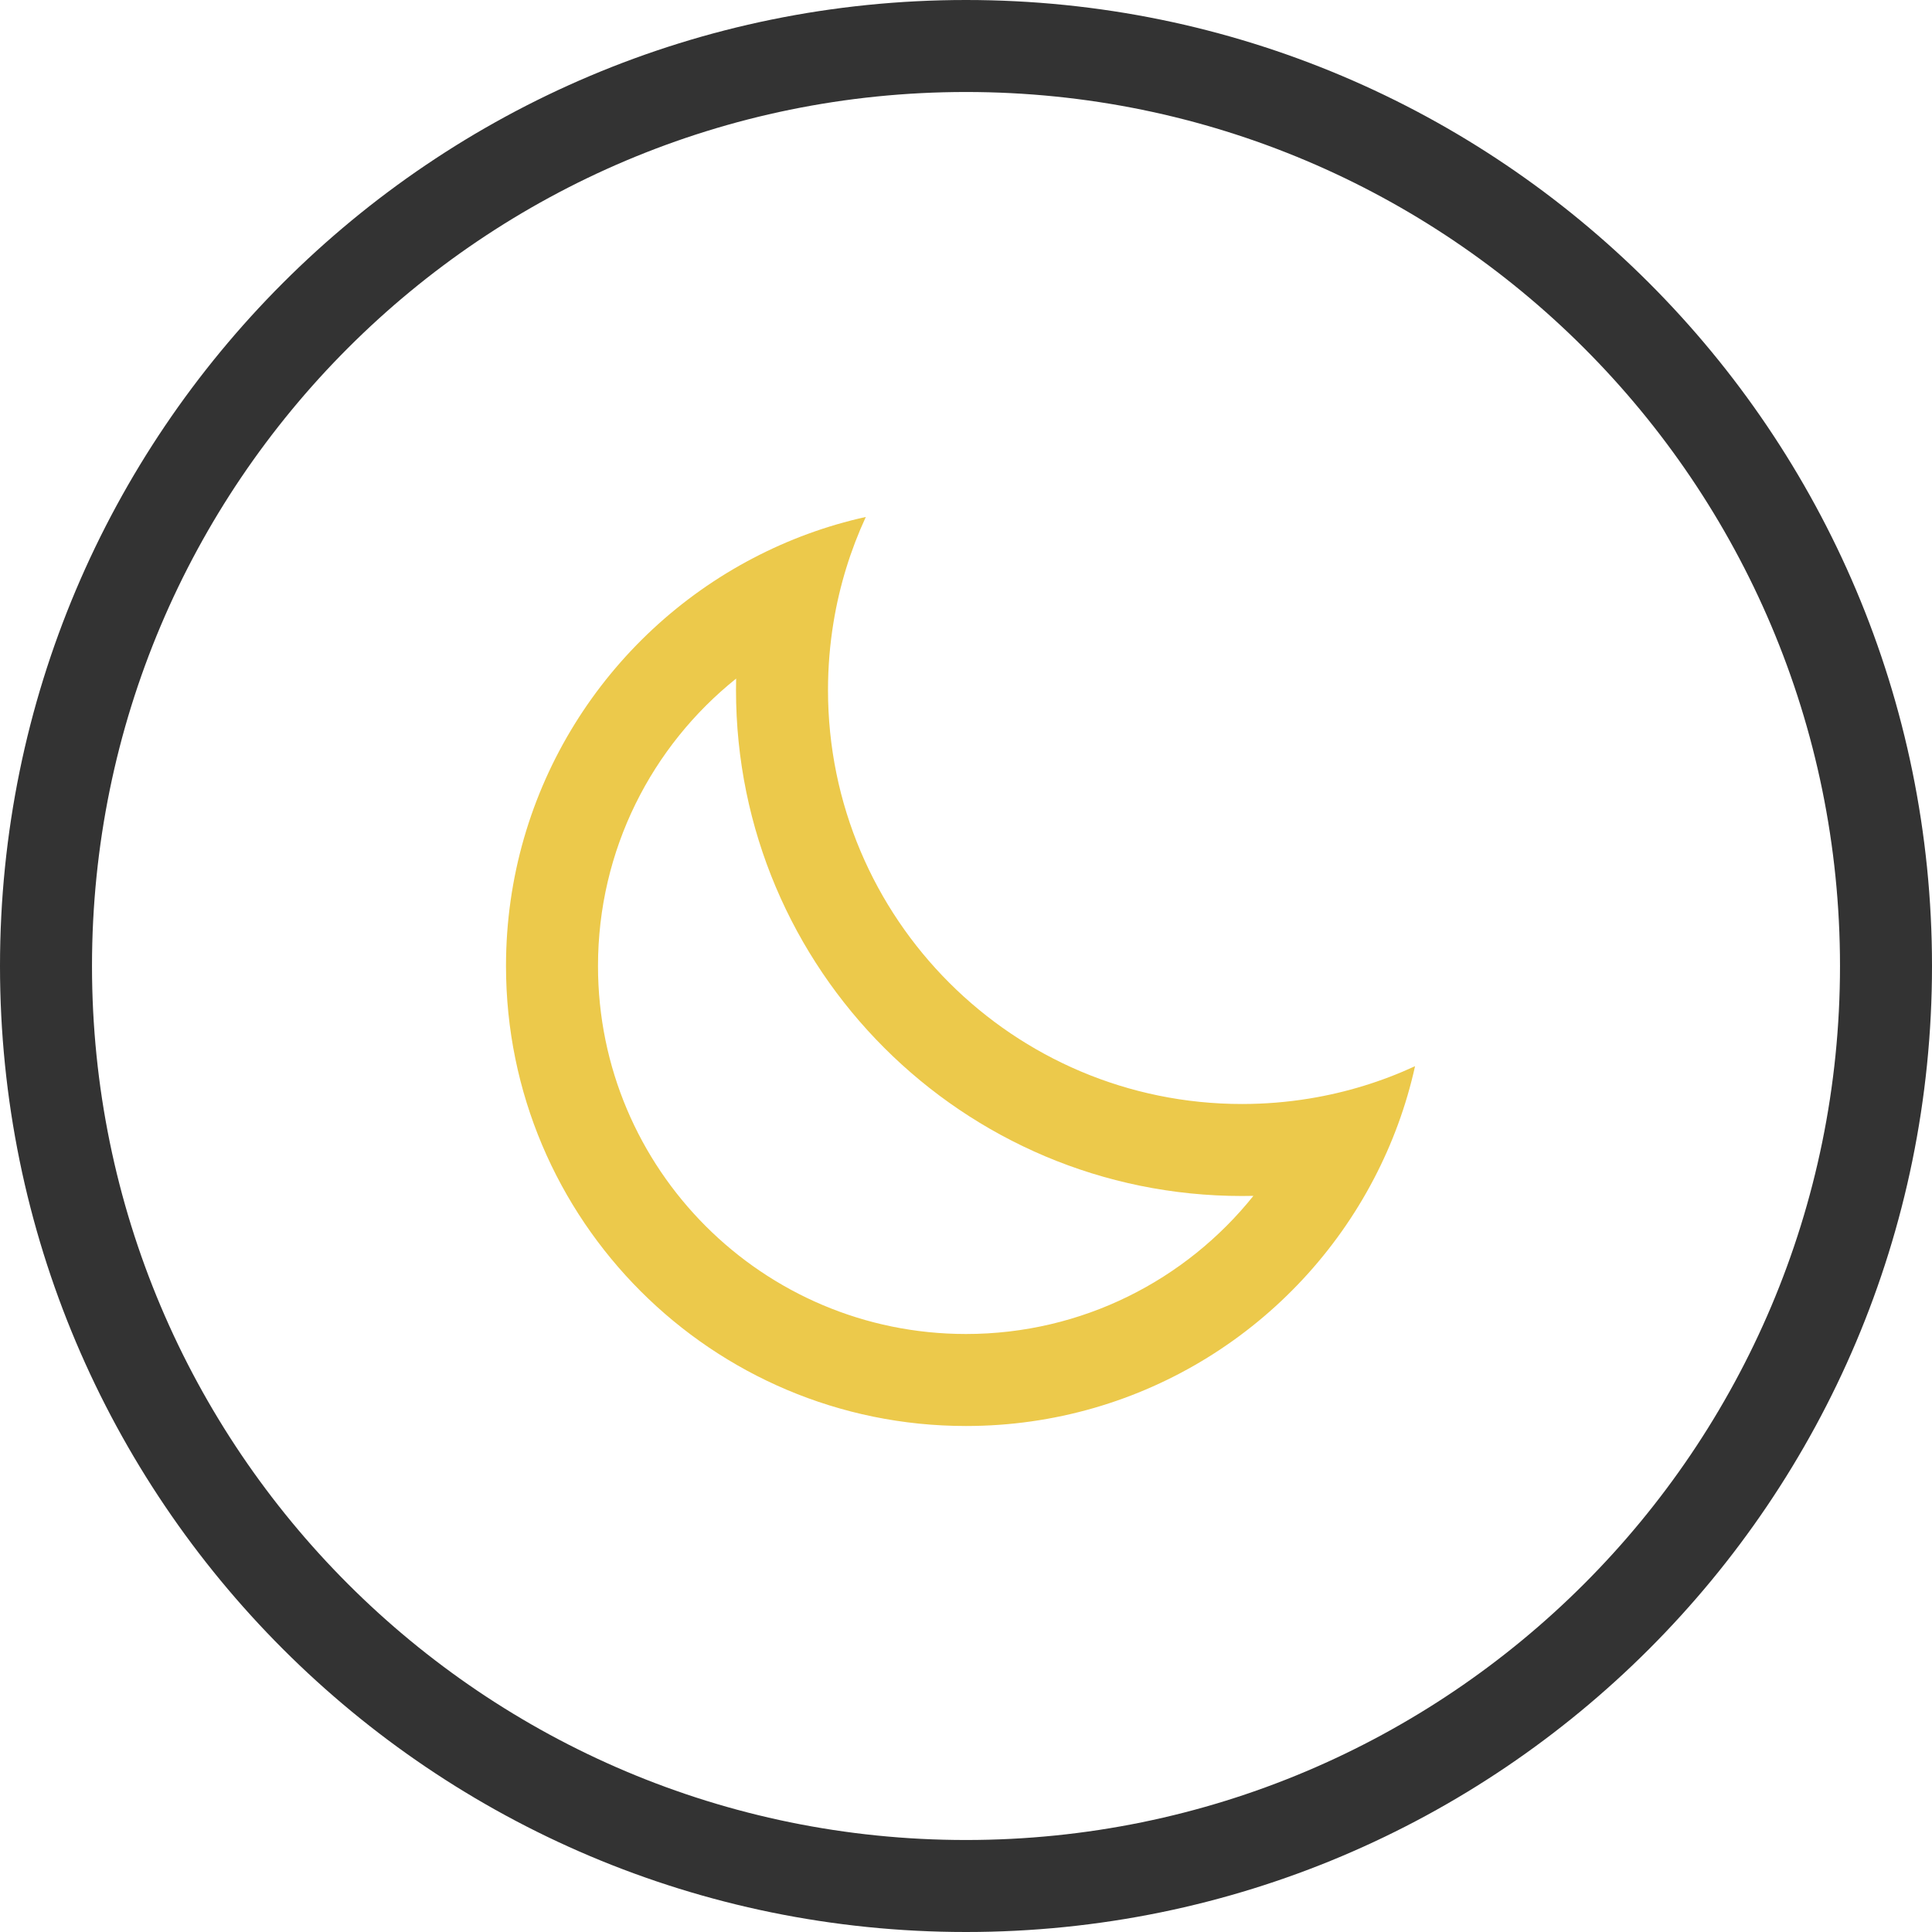
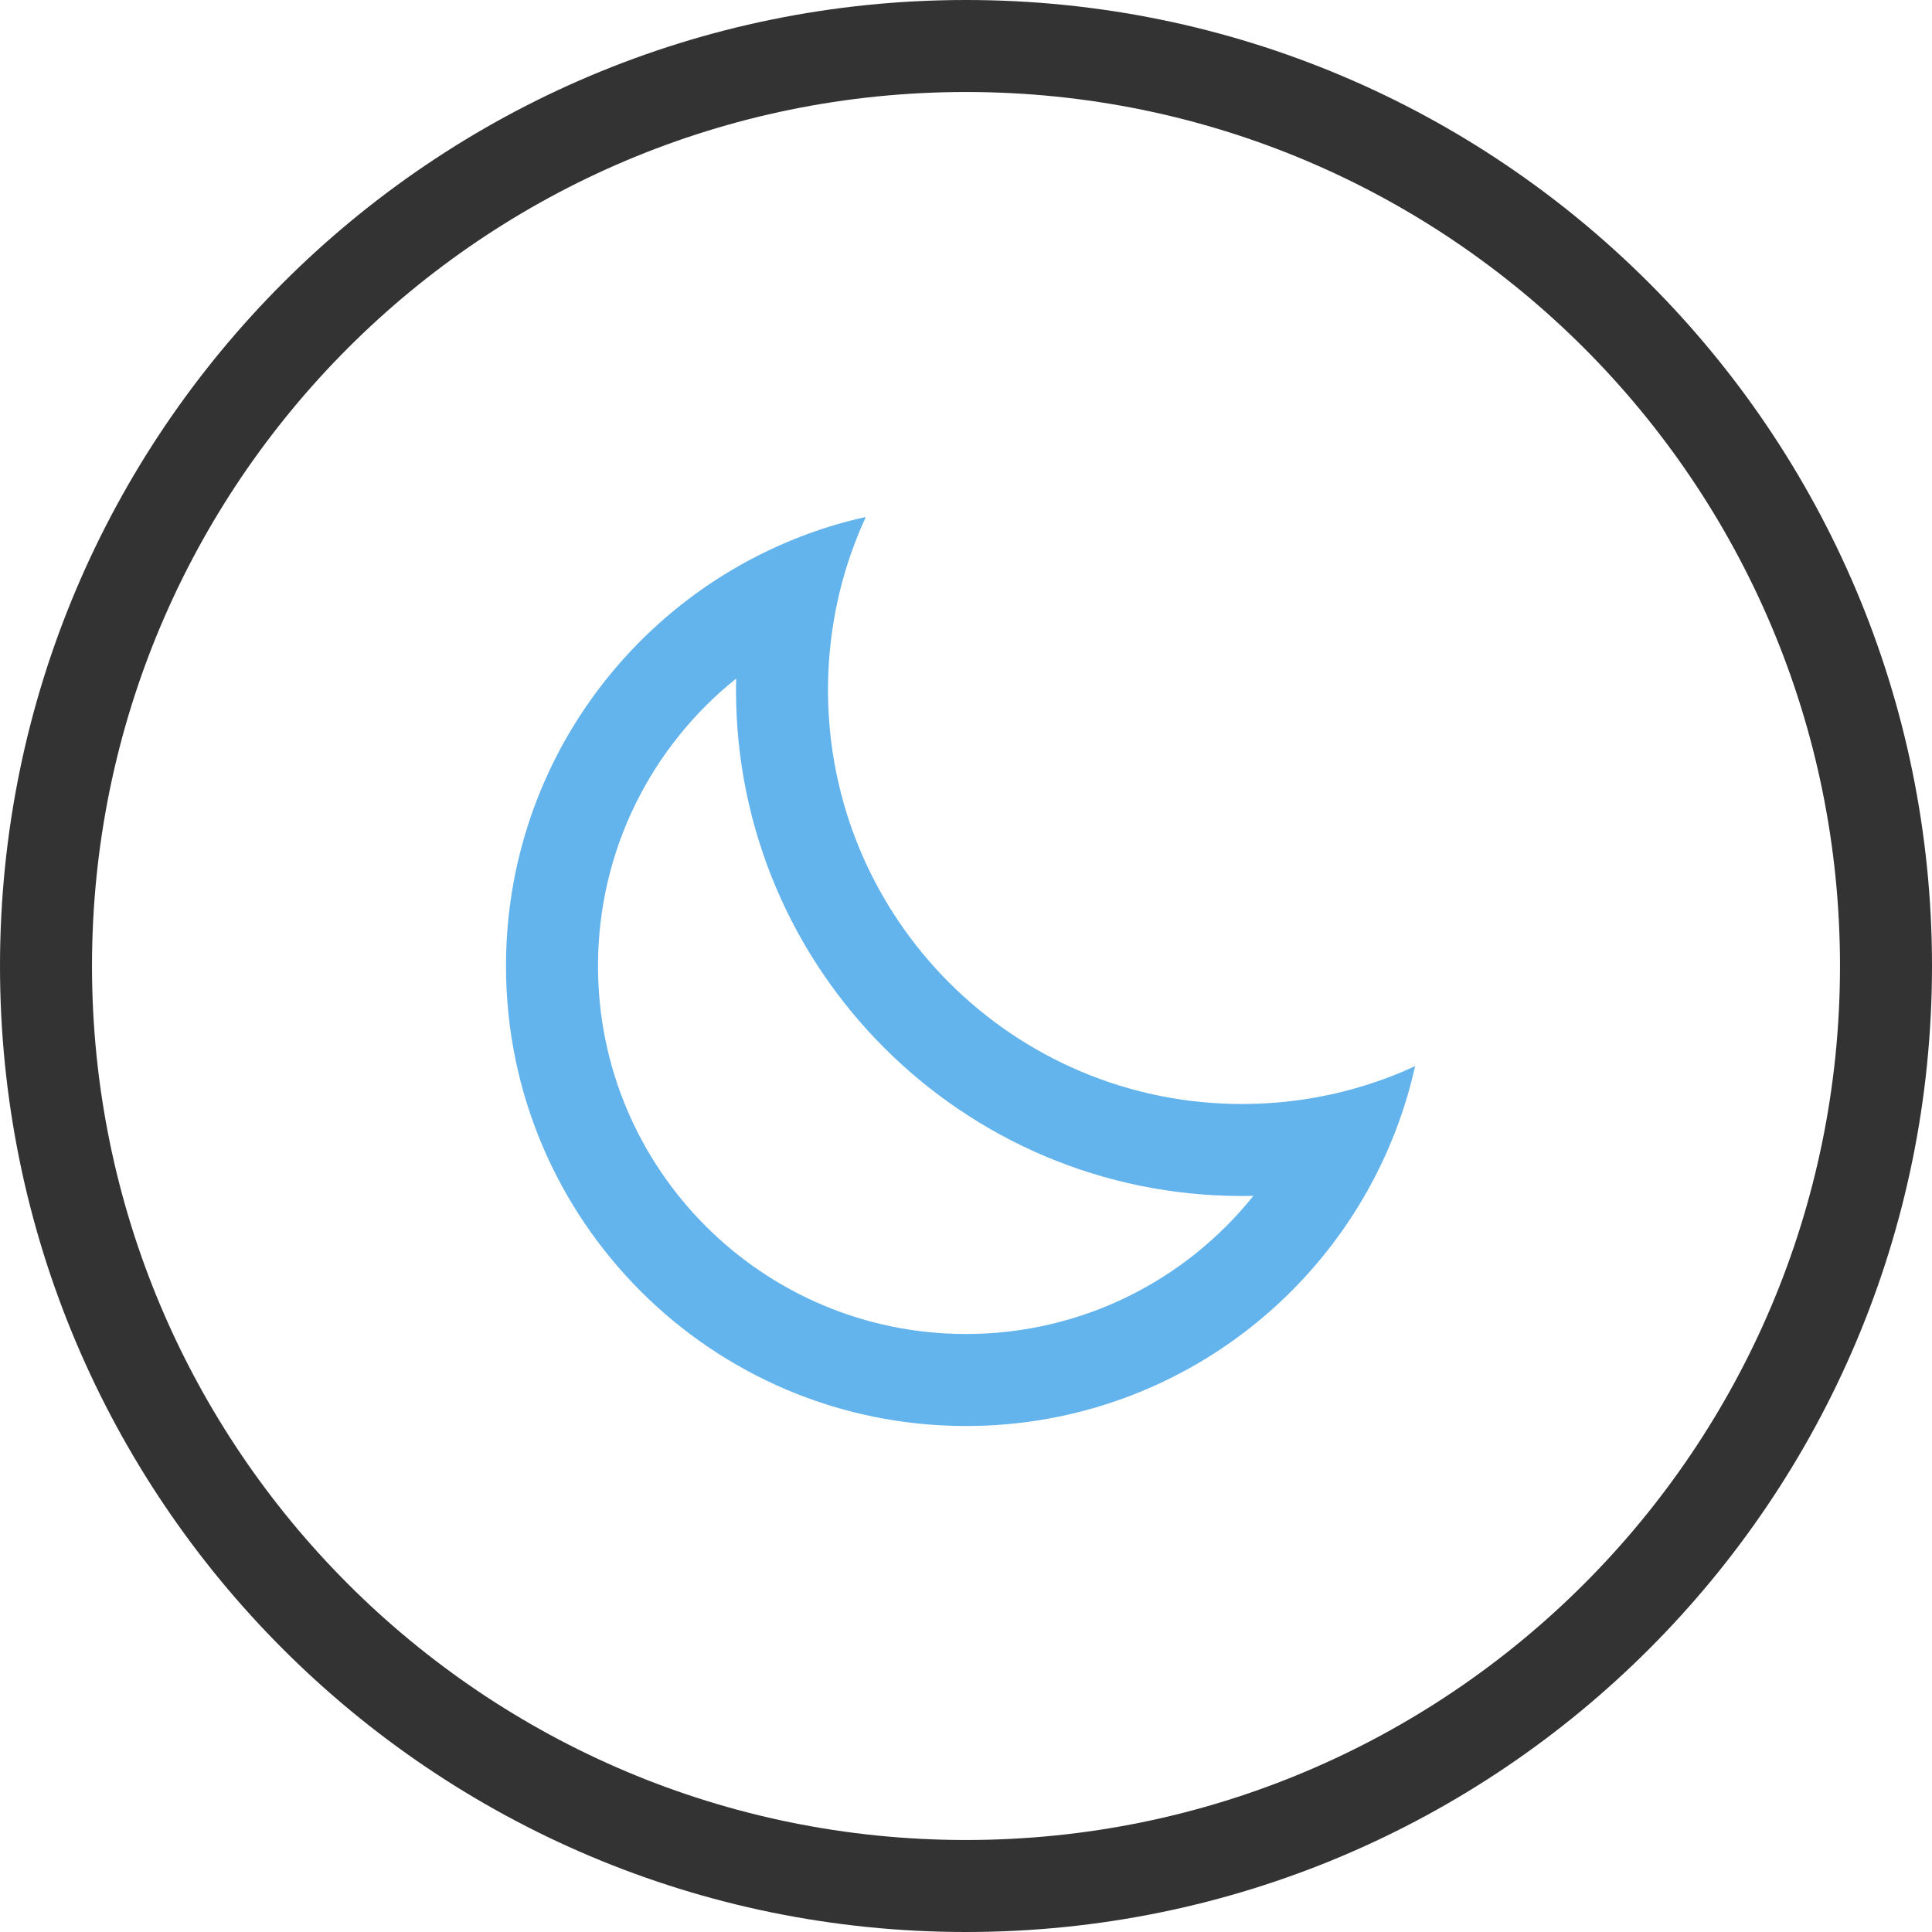
<svg xmlns="http://www.w3.org/2000/svg" width="42" height="42" viewBox="0 0 42 42" fill="none">
-   <path fill-rule="evenodd" clip-rule="evenodd" d="M27.248 25.997C27.166 25.999 27.083 26 27 26C20.925 26 16 21.075 16 15C16 14.917 16.001 14.834 16.003 14.752C14.172 16.218 13 18.473 13 21C13 25.418 16.582 29 21 29C23.527 29 25.781 27.828 27.248 25.997ZM28.466 23.881C27.989 23.959 27.499 24 27 24C22.029 24 18 19.971 18 15C18 14.501 18.041 14.011 18.119 13.534C18.251 12.727 18.49 11.957 18.822 11.238C17.96 11.429 17.141 11.732 16.379 12.13C13.182 13.798 11 17.144 11 21C11 26.523 15.477 31 21 31C24.856 31 28.202 28.818 29.87 25.621C30.268 24.859 30.571 24.04 30.762 23.178C30.043 23.51 29.273 23.749 28.466 23.881Z" fill="#ECC94B" />
+   <path fill-rule="evenodd" clip-rule="evenodd" d="M27.248 25.997C27.166 25.999 27.083 26 27 26C20.925 26 16 21.075 16 15C16 14.917 16.001 14.834 16.003 14.752C14.172 16.218 13 18.473 13 21C13 25.418 16.582 29 21 29C23.527 29 25.781 27.828 27.248 25.997ZM28.466 23.881C27.989 23.959 27.499 24 27 24C22.029 24 18 19.971 18 15C18 14.501 18.041 14.011 18.119 13.534C18.251 12.727 18.49 11.957 18.822 11.238C17.96 11.429 17.141 11.732 16.379 12.13C13.182 13.798 11 17.144 11 21C11 26.523 15.477 31 21 31C24.856 31 28.202 28.818 29.87 25.621C30.268 24.859 30.571 24.04 30.762 23.178C30.043 23.51 29.273 23.749 28.466 23.881Z" fill="#63B3ED" />
  <path d="M21 40C10.507 40 2 31.493 2 21H0C0 32.598 9.402 42 21 42V40ZM40 21C40 31.493 31.493 40 21 40V42C32.598 42 42 32.598 42 21H40ZM21 2C31.493 2 40 10.507 40 21H42C42 9.402 32.598 0 21 0V2ZM21 0C9.402 0 0 9.402 0 21H2C2 10.507 10.507 2 21 2V0Z" fill="black" fill-opacity="0.8" />
</svg>
